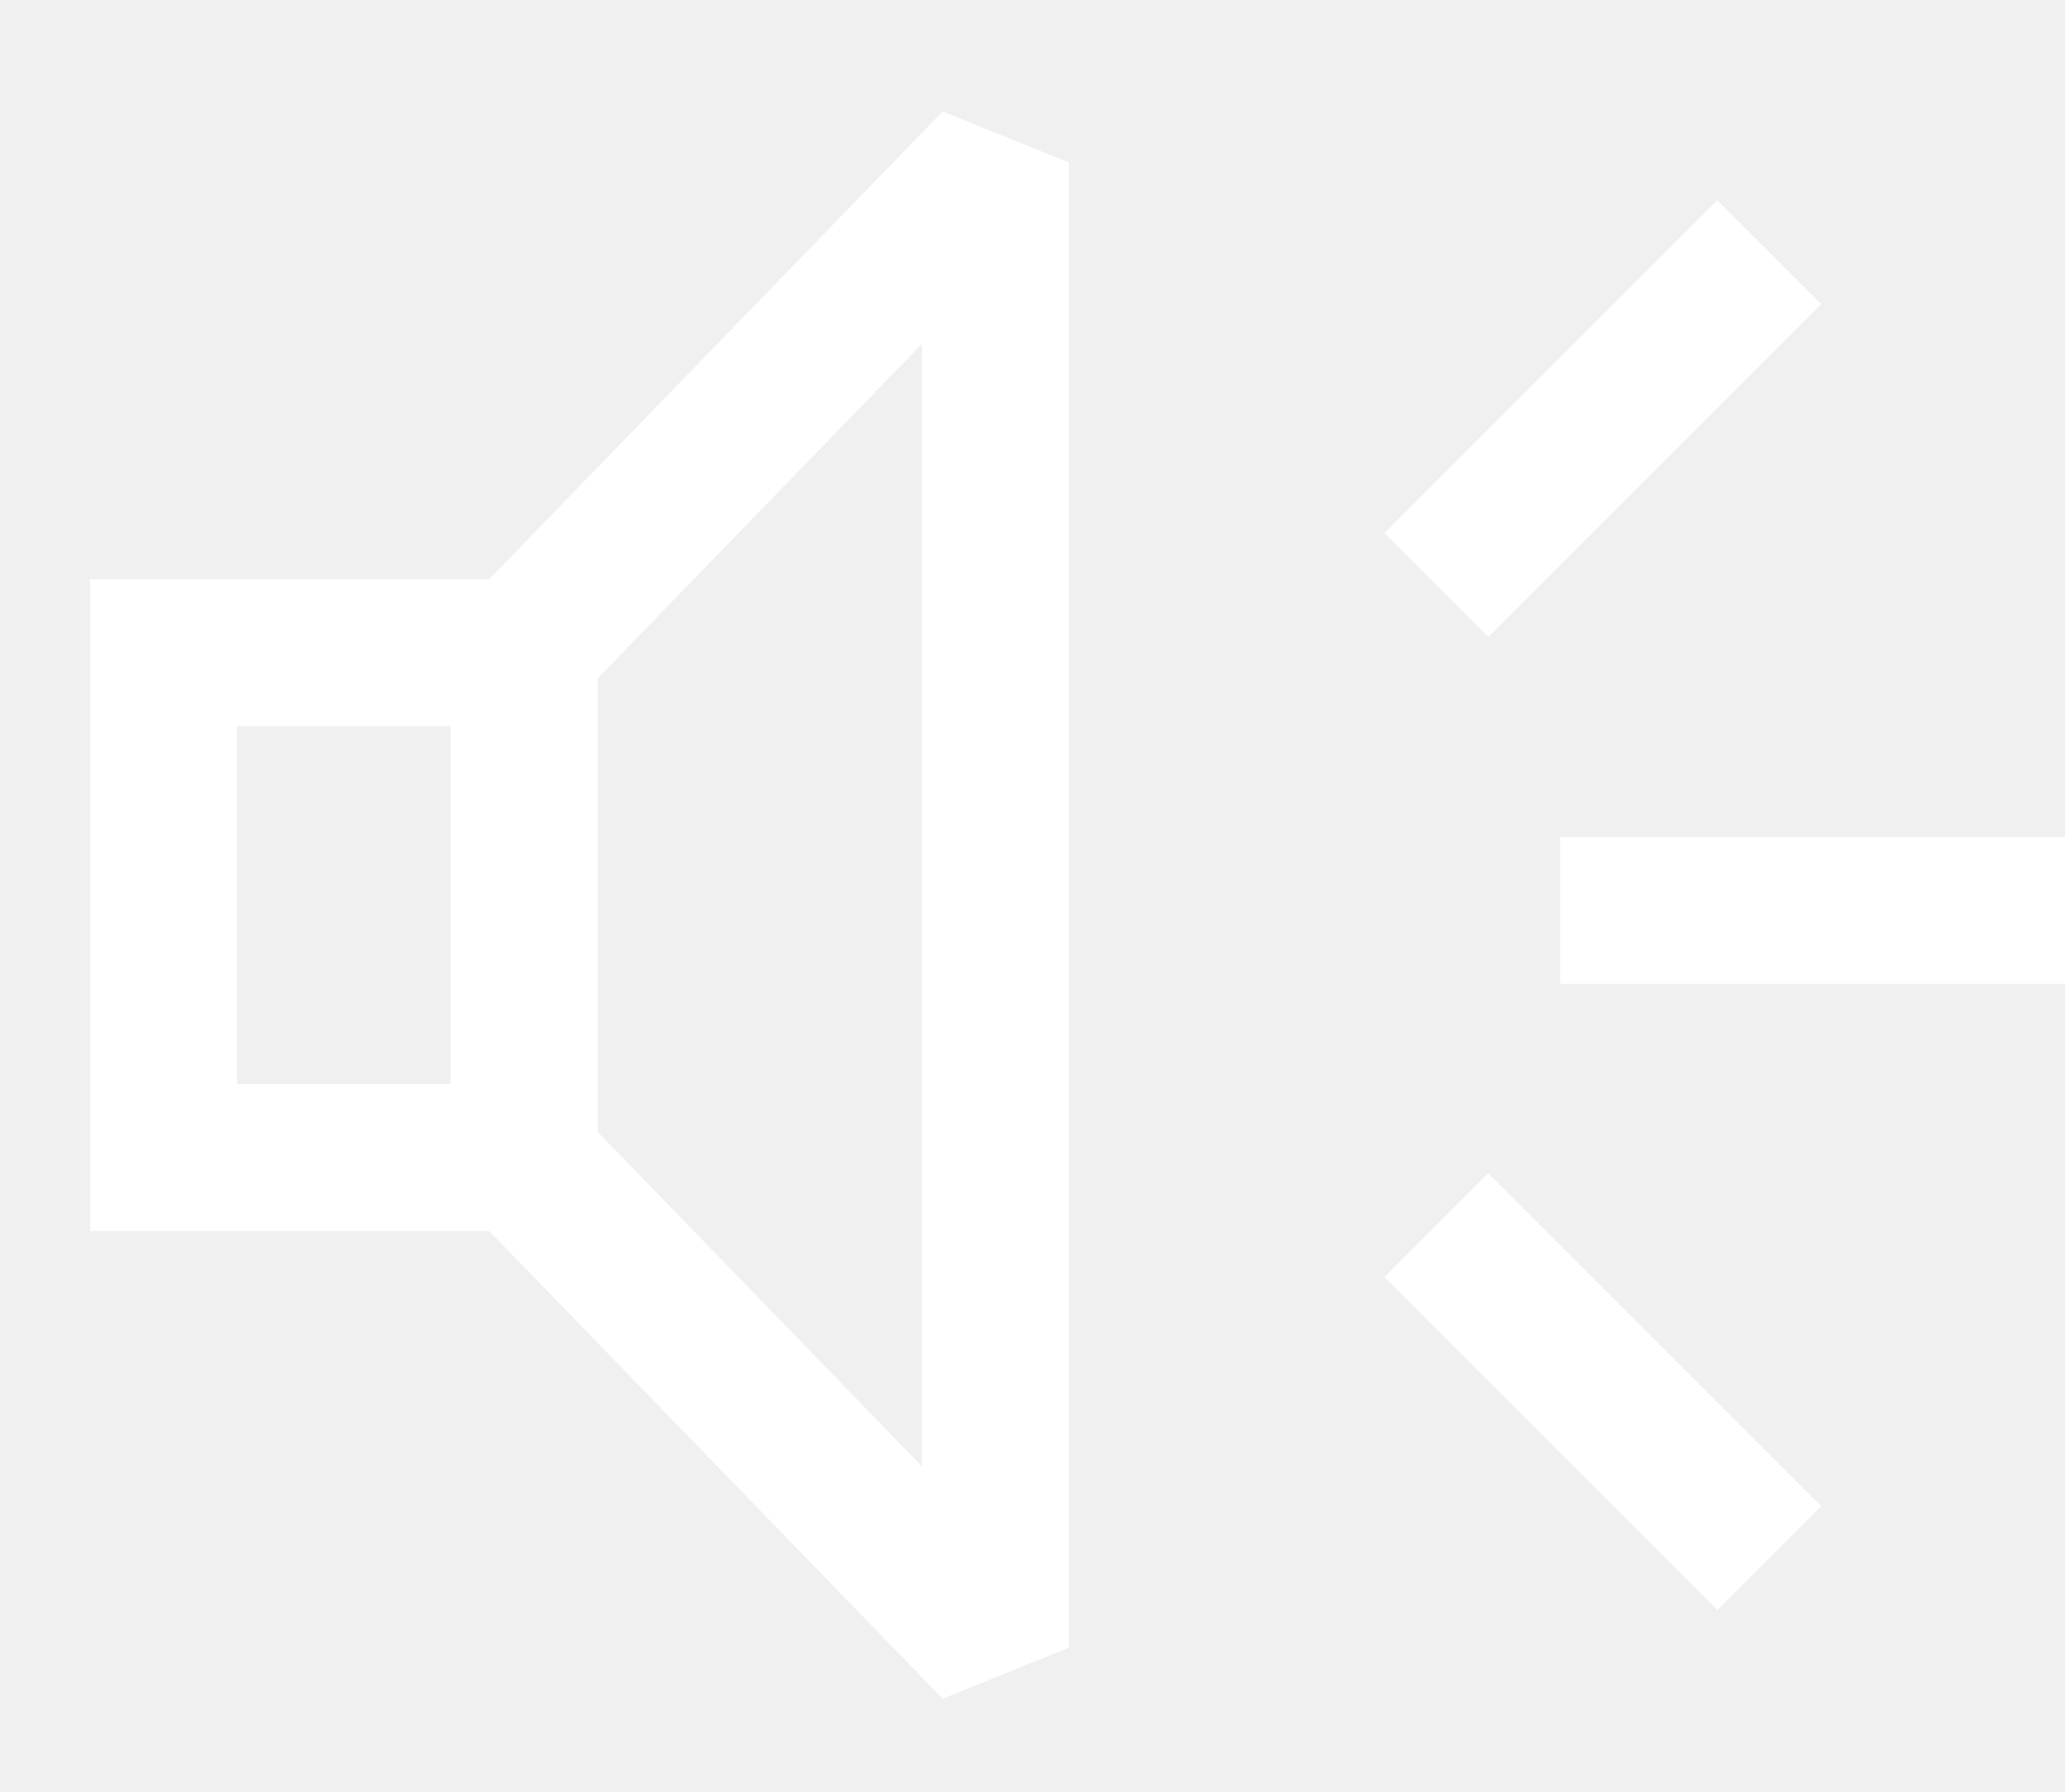
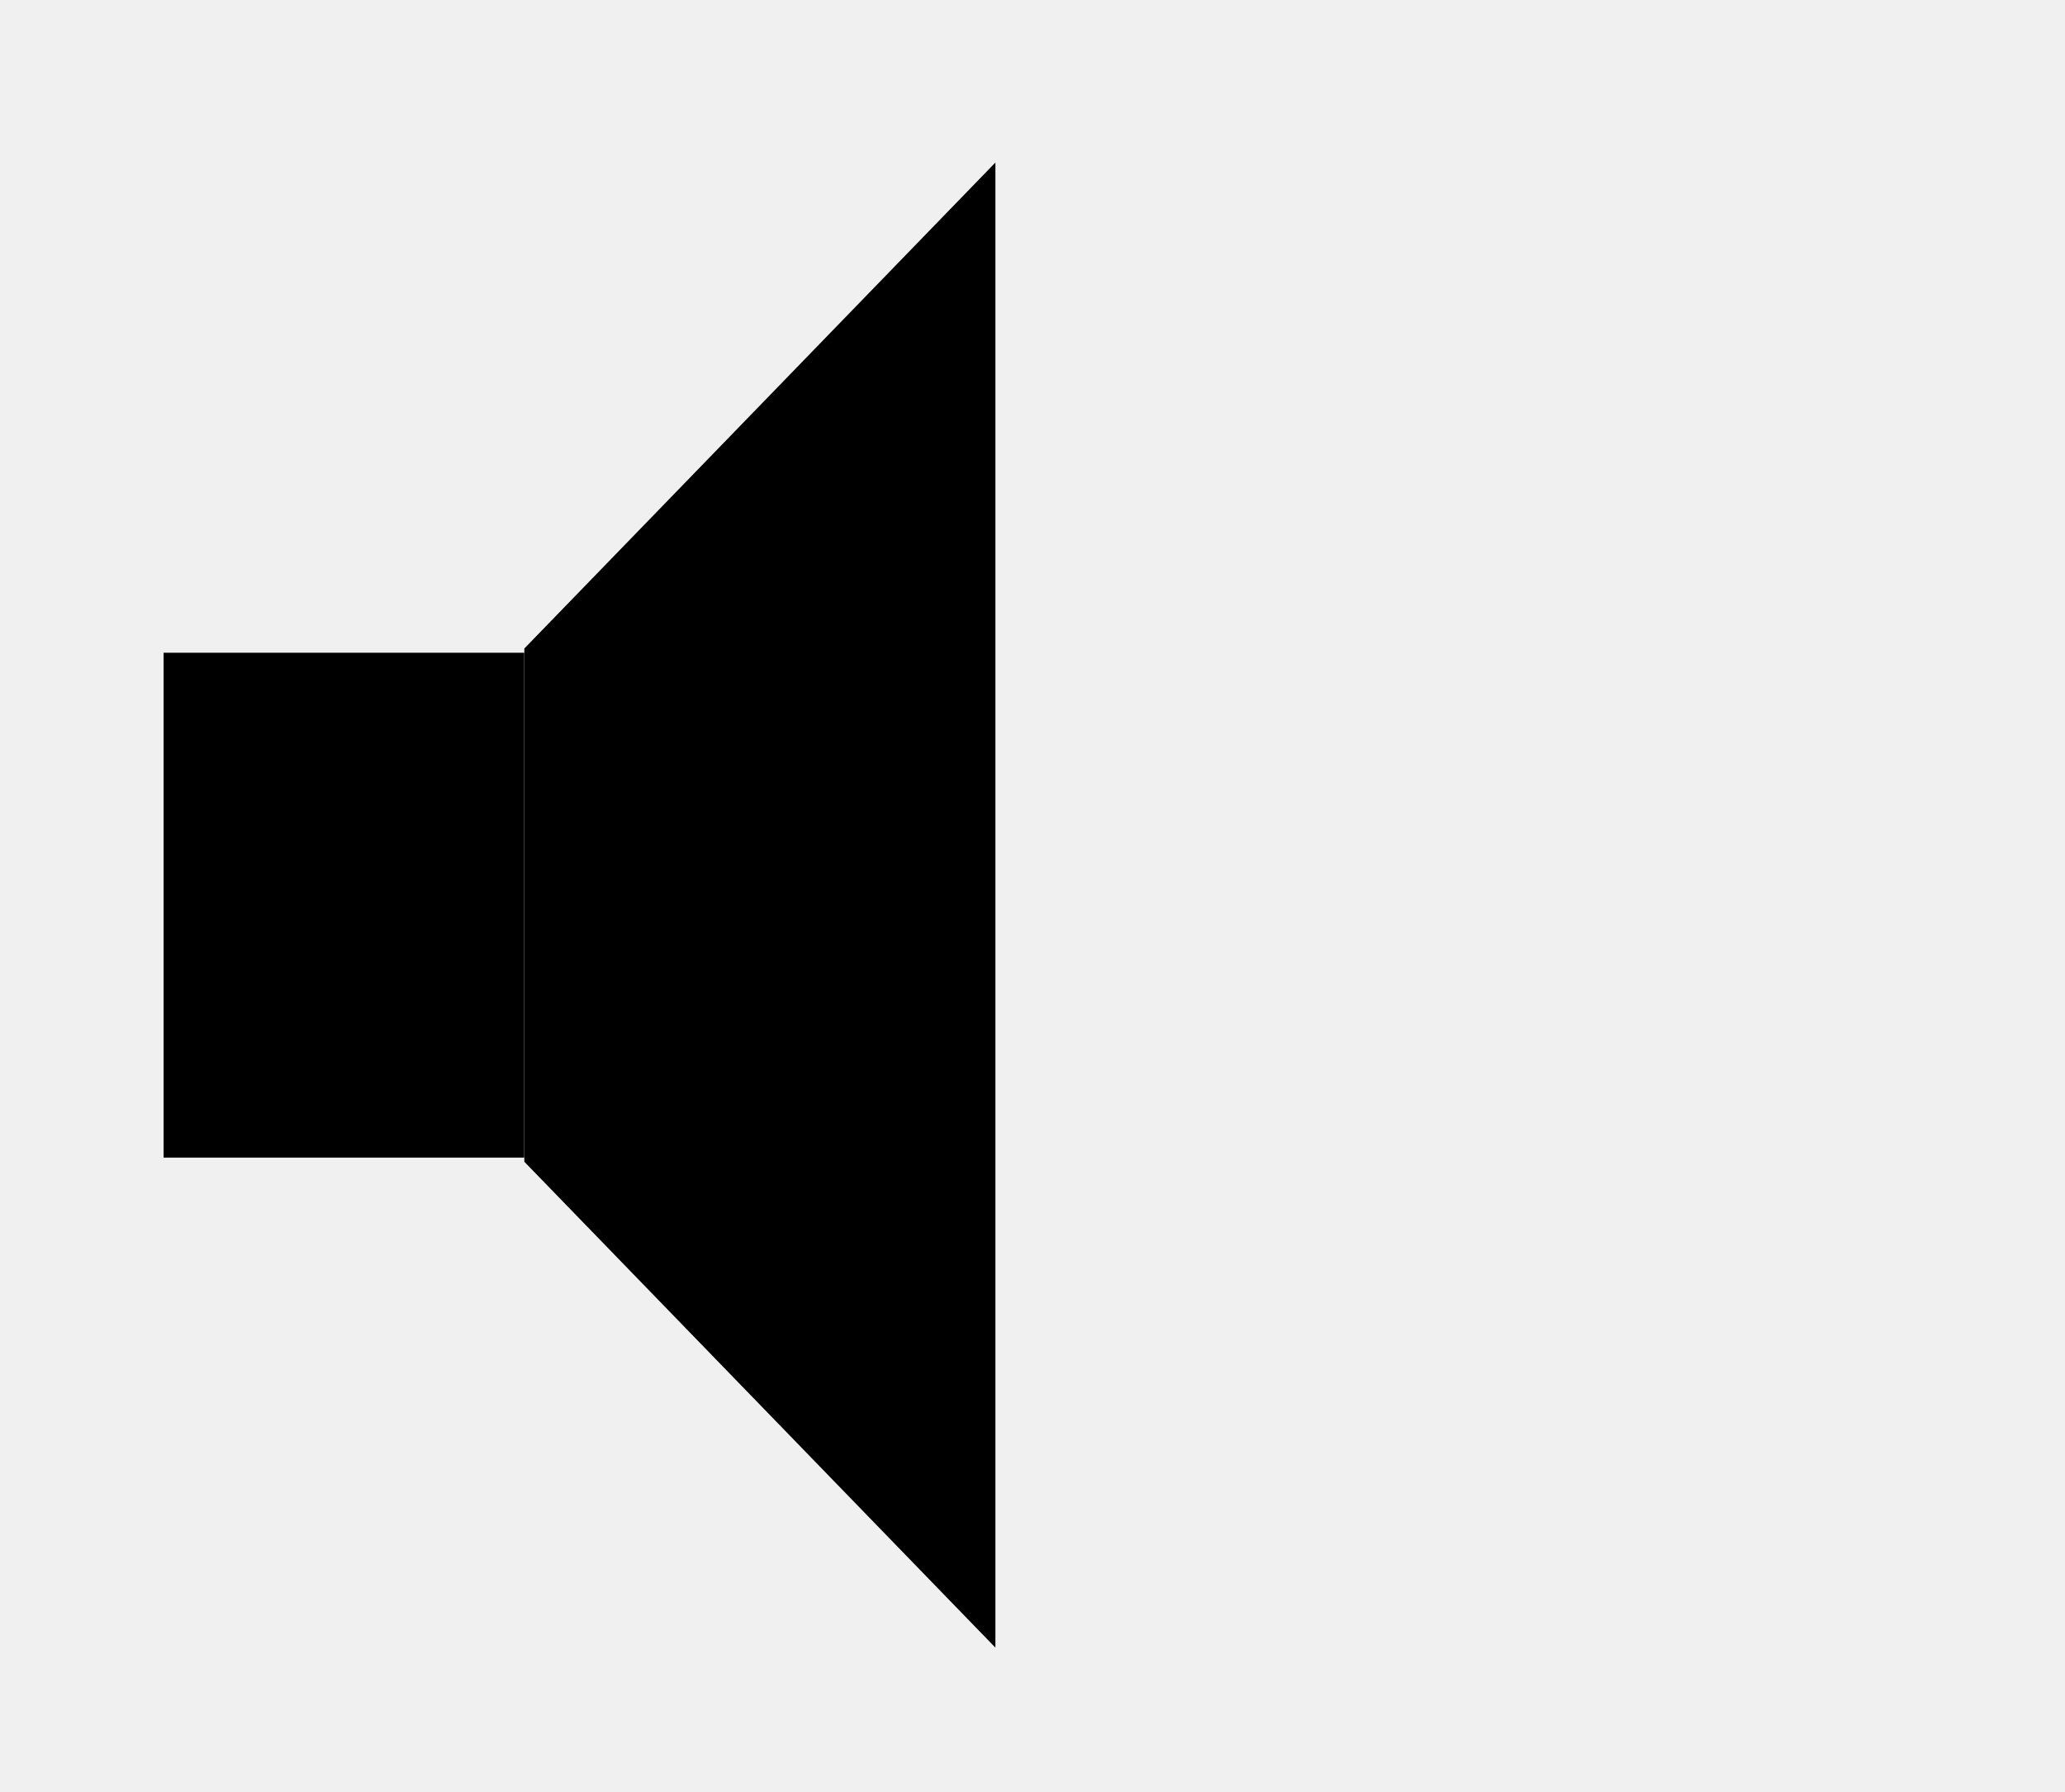
<svg xmlns="http://www.w3.org/2000/svg" version="1.1" id="Layer_1" x="0px" y="0px" width="21.988px" height="19.083px" viewBox="0 0 21.988 19.083" style="enable-background:new 0 0 21.988 19.083;" xml:space="preserve">
-   <g>
-     <g>
-       <line style="fill:none;stroke:#FFFFFF;stroke-width:1.564;stroke-miterlimit:10;" x1="16.611" y1="9.698" x2="21.988" y2="9.698" />
-       <line style="fill:none;stroke:#FFFFFF;stroke-width:1.564;stroke-miterlimit:10;" x1="15.295" y1="13.049" x2="18.839" y2="16.593" />
-       <line style="fill:none;stroke:#FFFFFF;stroke-width:1.564;stroke-miterlimit:10;" x1="18.839" y1="2.687" x2="15.295" y2="6.231" />
-     </g>
-     <g>
-       <polygon style="fill:none;stroke:#FFFFFF;stroke-width:1.564;stroke-linejoin:bevel;stroke-miterlimit:10;" points="    10.599,17.548 5.583,12.373 5.583,6.907 10.599,1.731   " />
-     </g>
-     <rect x="1.742" y="6.952" style="fill:none;stroke:#FFFFFF;stroke-width:1.564;stroke-miterlimit:10;" width="3.84" height="5.377" />
+   <g id="geluid">
+     <line id="middenstreepje" class="stroke-white" x1="16.611" y1="9.698" x2="21.988" y2="9.698" />
+     <line id="onderstreepje" class="stroke-white" x1="15.295" y1="13.049" x2="18.839" y2="16.593" />
+     <line id="bovenstreepje" class="stroke-white" x1="18.839" y1="2.687" x2="15.295" y2="6.231" />
+     <polygon id="speaker" class="stroke-white stroke-line-join" points="    10.599,17.548 5.583,12.373 5.583,6.907 10.599,1.731   " />
+     <rect id="magneet" class="stroke-white" x="1.742" y="6.952" width="3.84" height="5.377" />
  </g>
</svg>
